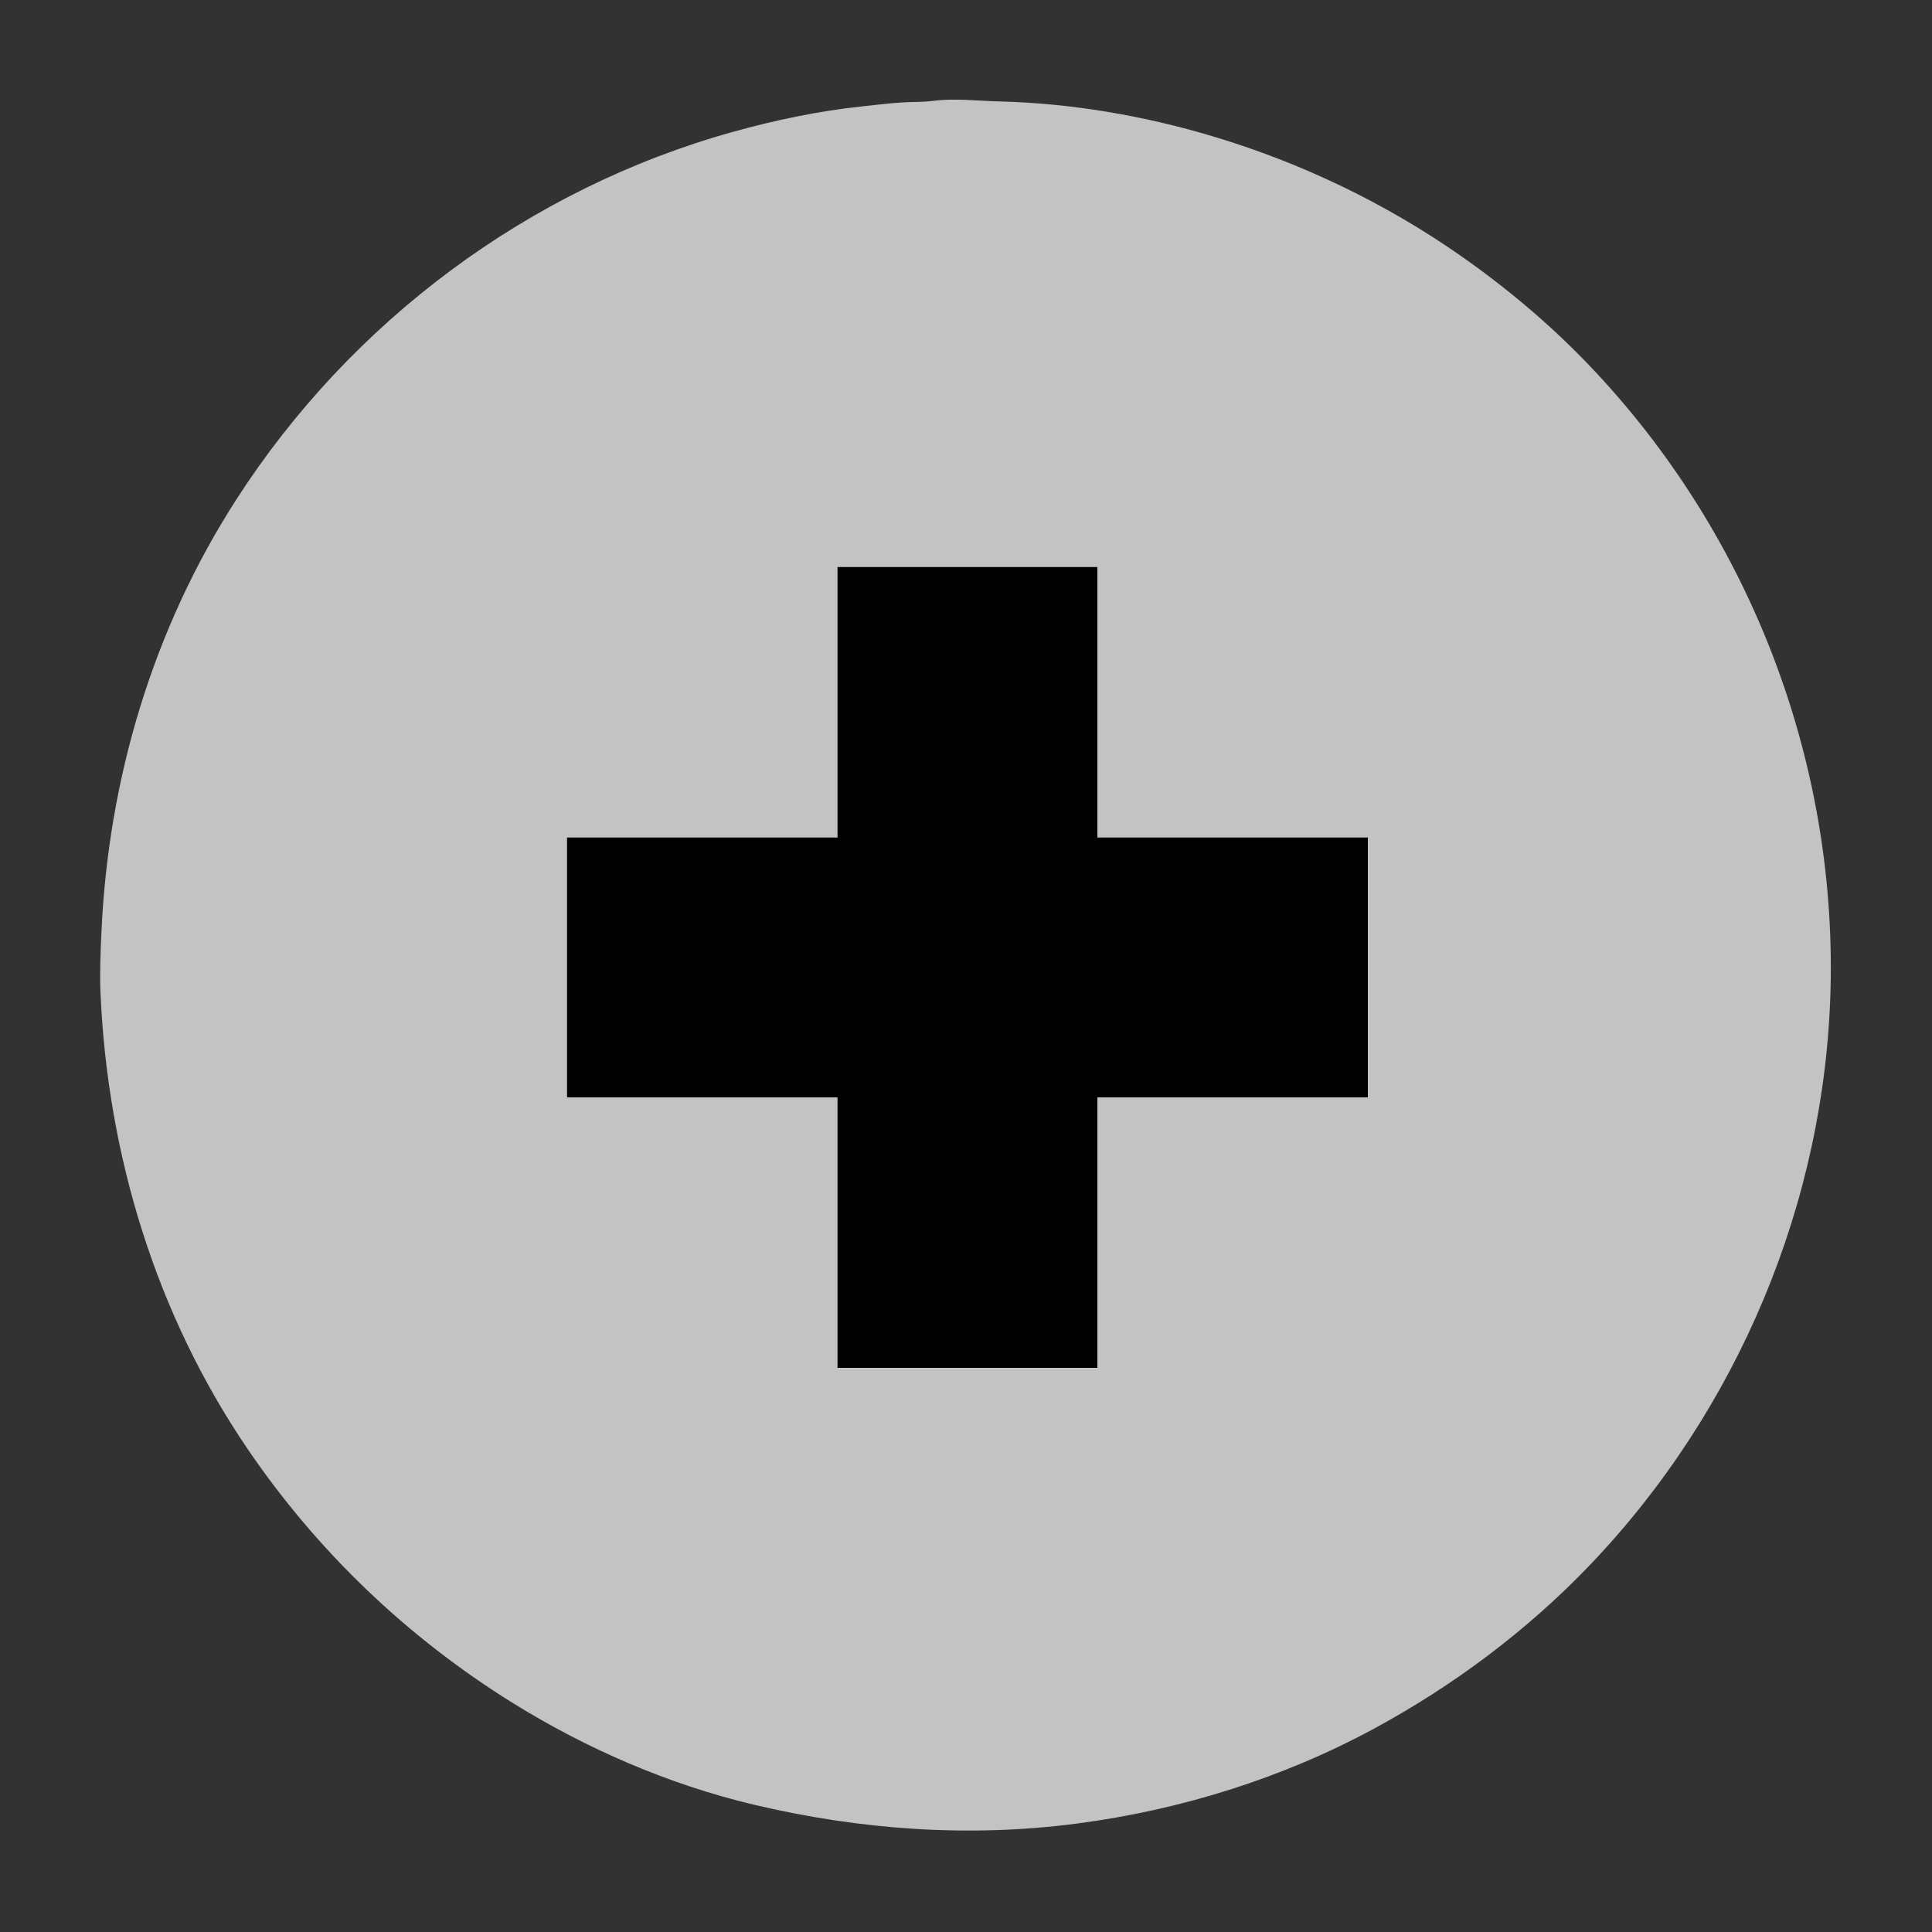
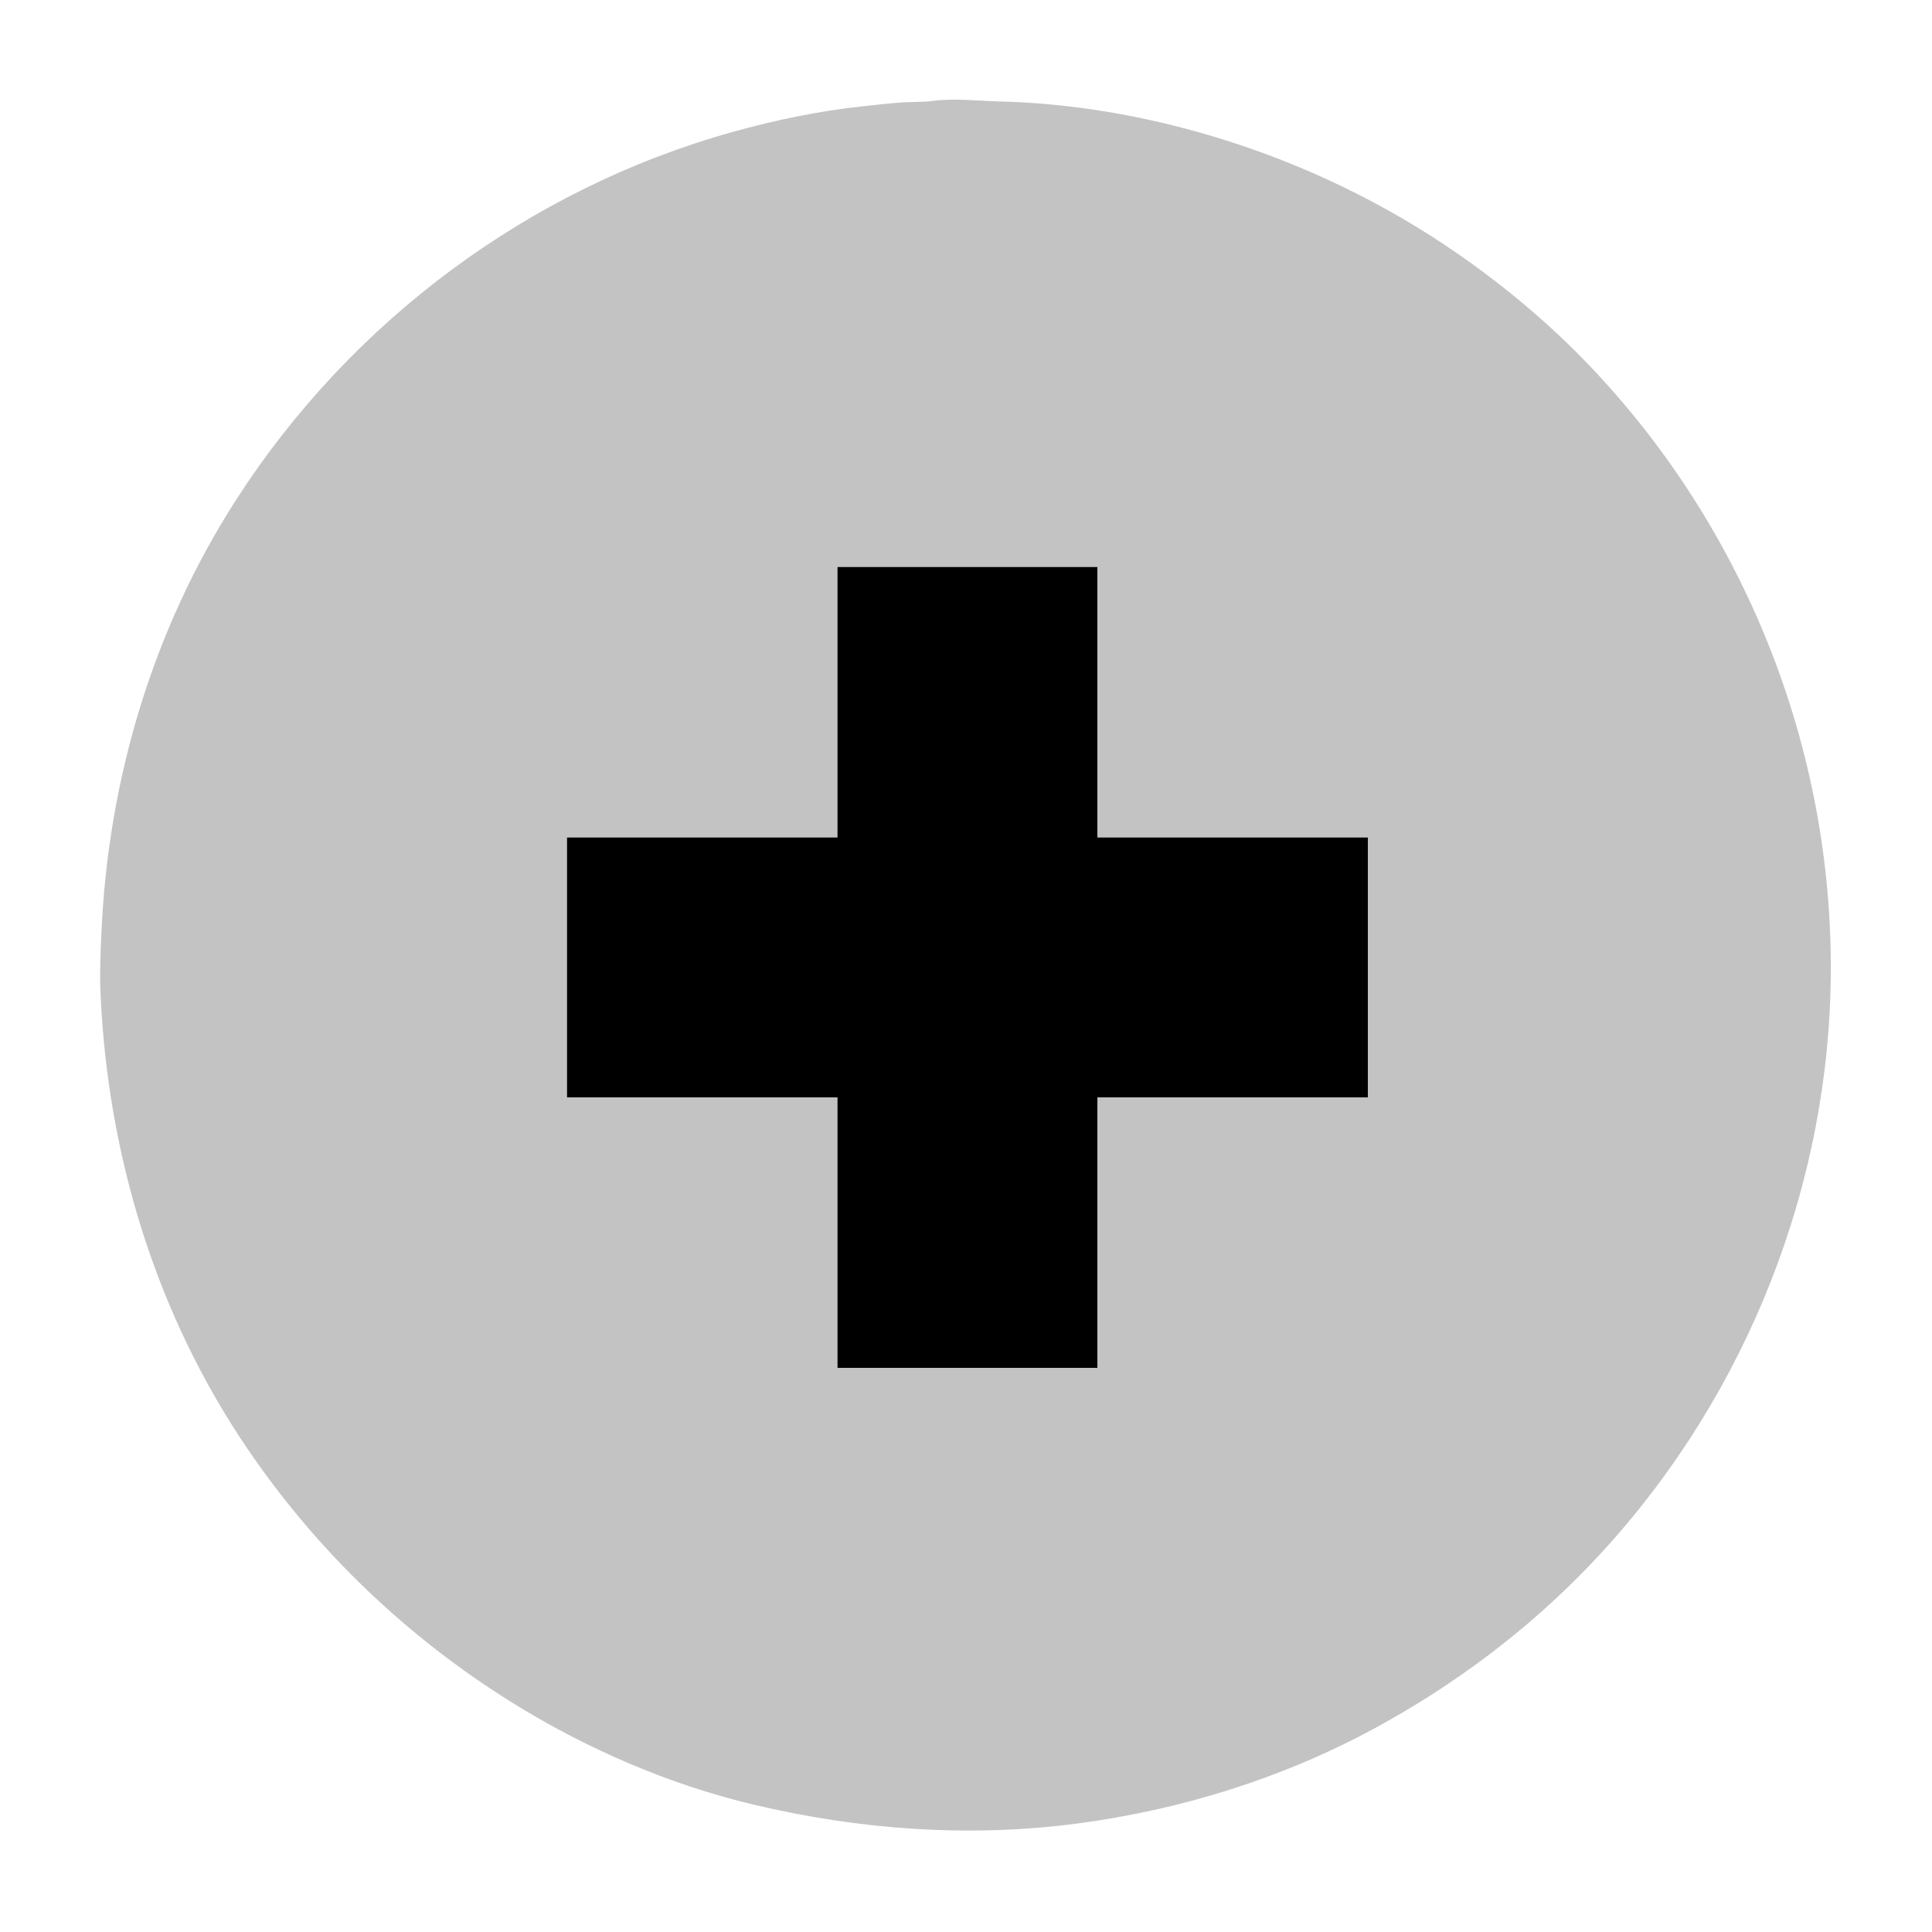
<svg xmlns="http://www.w3.org/2000/svg" width="2000" height="2000">
-   <path style="fill:#323232; stroke:none;" d="M0 0L0 2000L2000 2000L2000 0L0 0z" />
  <path style="fill:#c3c3c3; stroke:none;" d="M966 104.424C955.154 105.848 943.923 105.341 933 106.089C919.322 107.026 905.64 108.705 892 110.166C847.183 114.967 802.392 124.363 759 136.424C547.573 195.196 363.39 332.715 244.692 517C158.122 651.406 111.926 806.938 104.961 966C104.061 986.548 103.137 1007.38 104.039 1028C111.387 1195.8 161.379 1360.45 256.344 1500C328.367 1605.84 421.372 1694.77 530 1762.42C606.412 1810.01 692.274 1847.29 780 1868.12C889.819 1894.19 1002.96 1902.45 1115 1887.72C1221.9 1873.66 1327.03 1841.05 1422 1789.69C1504.63 1745 1580.98 1687.95 1645.96 1620C1799.07 1459.88 1889.56 1244.51 1894.99 1023C1900.83 784.385 1810 550.595 1644.96 378C1604.76 335.954 1559.67 298.035 1512 264.72C1433.91 210.146 1347.19 168.64 1256 141.28C1184.16 119.726 1108.94 106.821 1034 104.985C1011.8 104.442 988.146 101.517 966 104.424z" />
  <path style="fill:#000000; stroke:none;" d="M867 587L867 867L587 867L587 1136L867 1136L867 1416L1136 1416L1136 1136L1416 1136L1416 867L1136 867L1136 587L867 587z" />
</svg>
